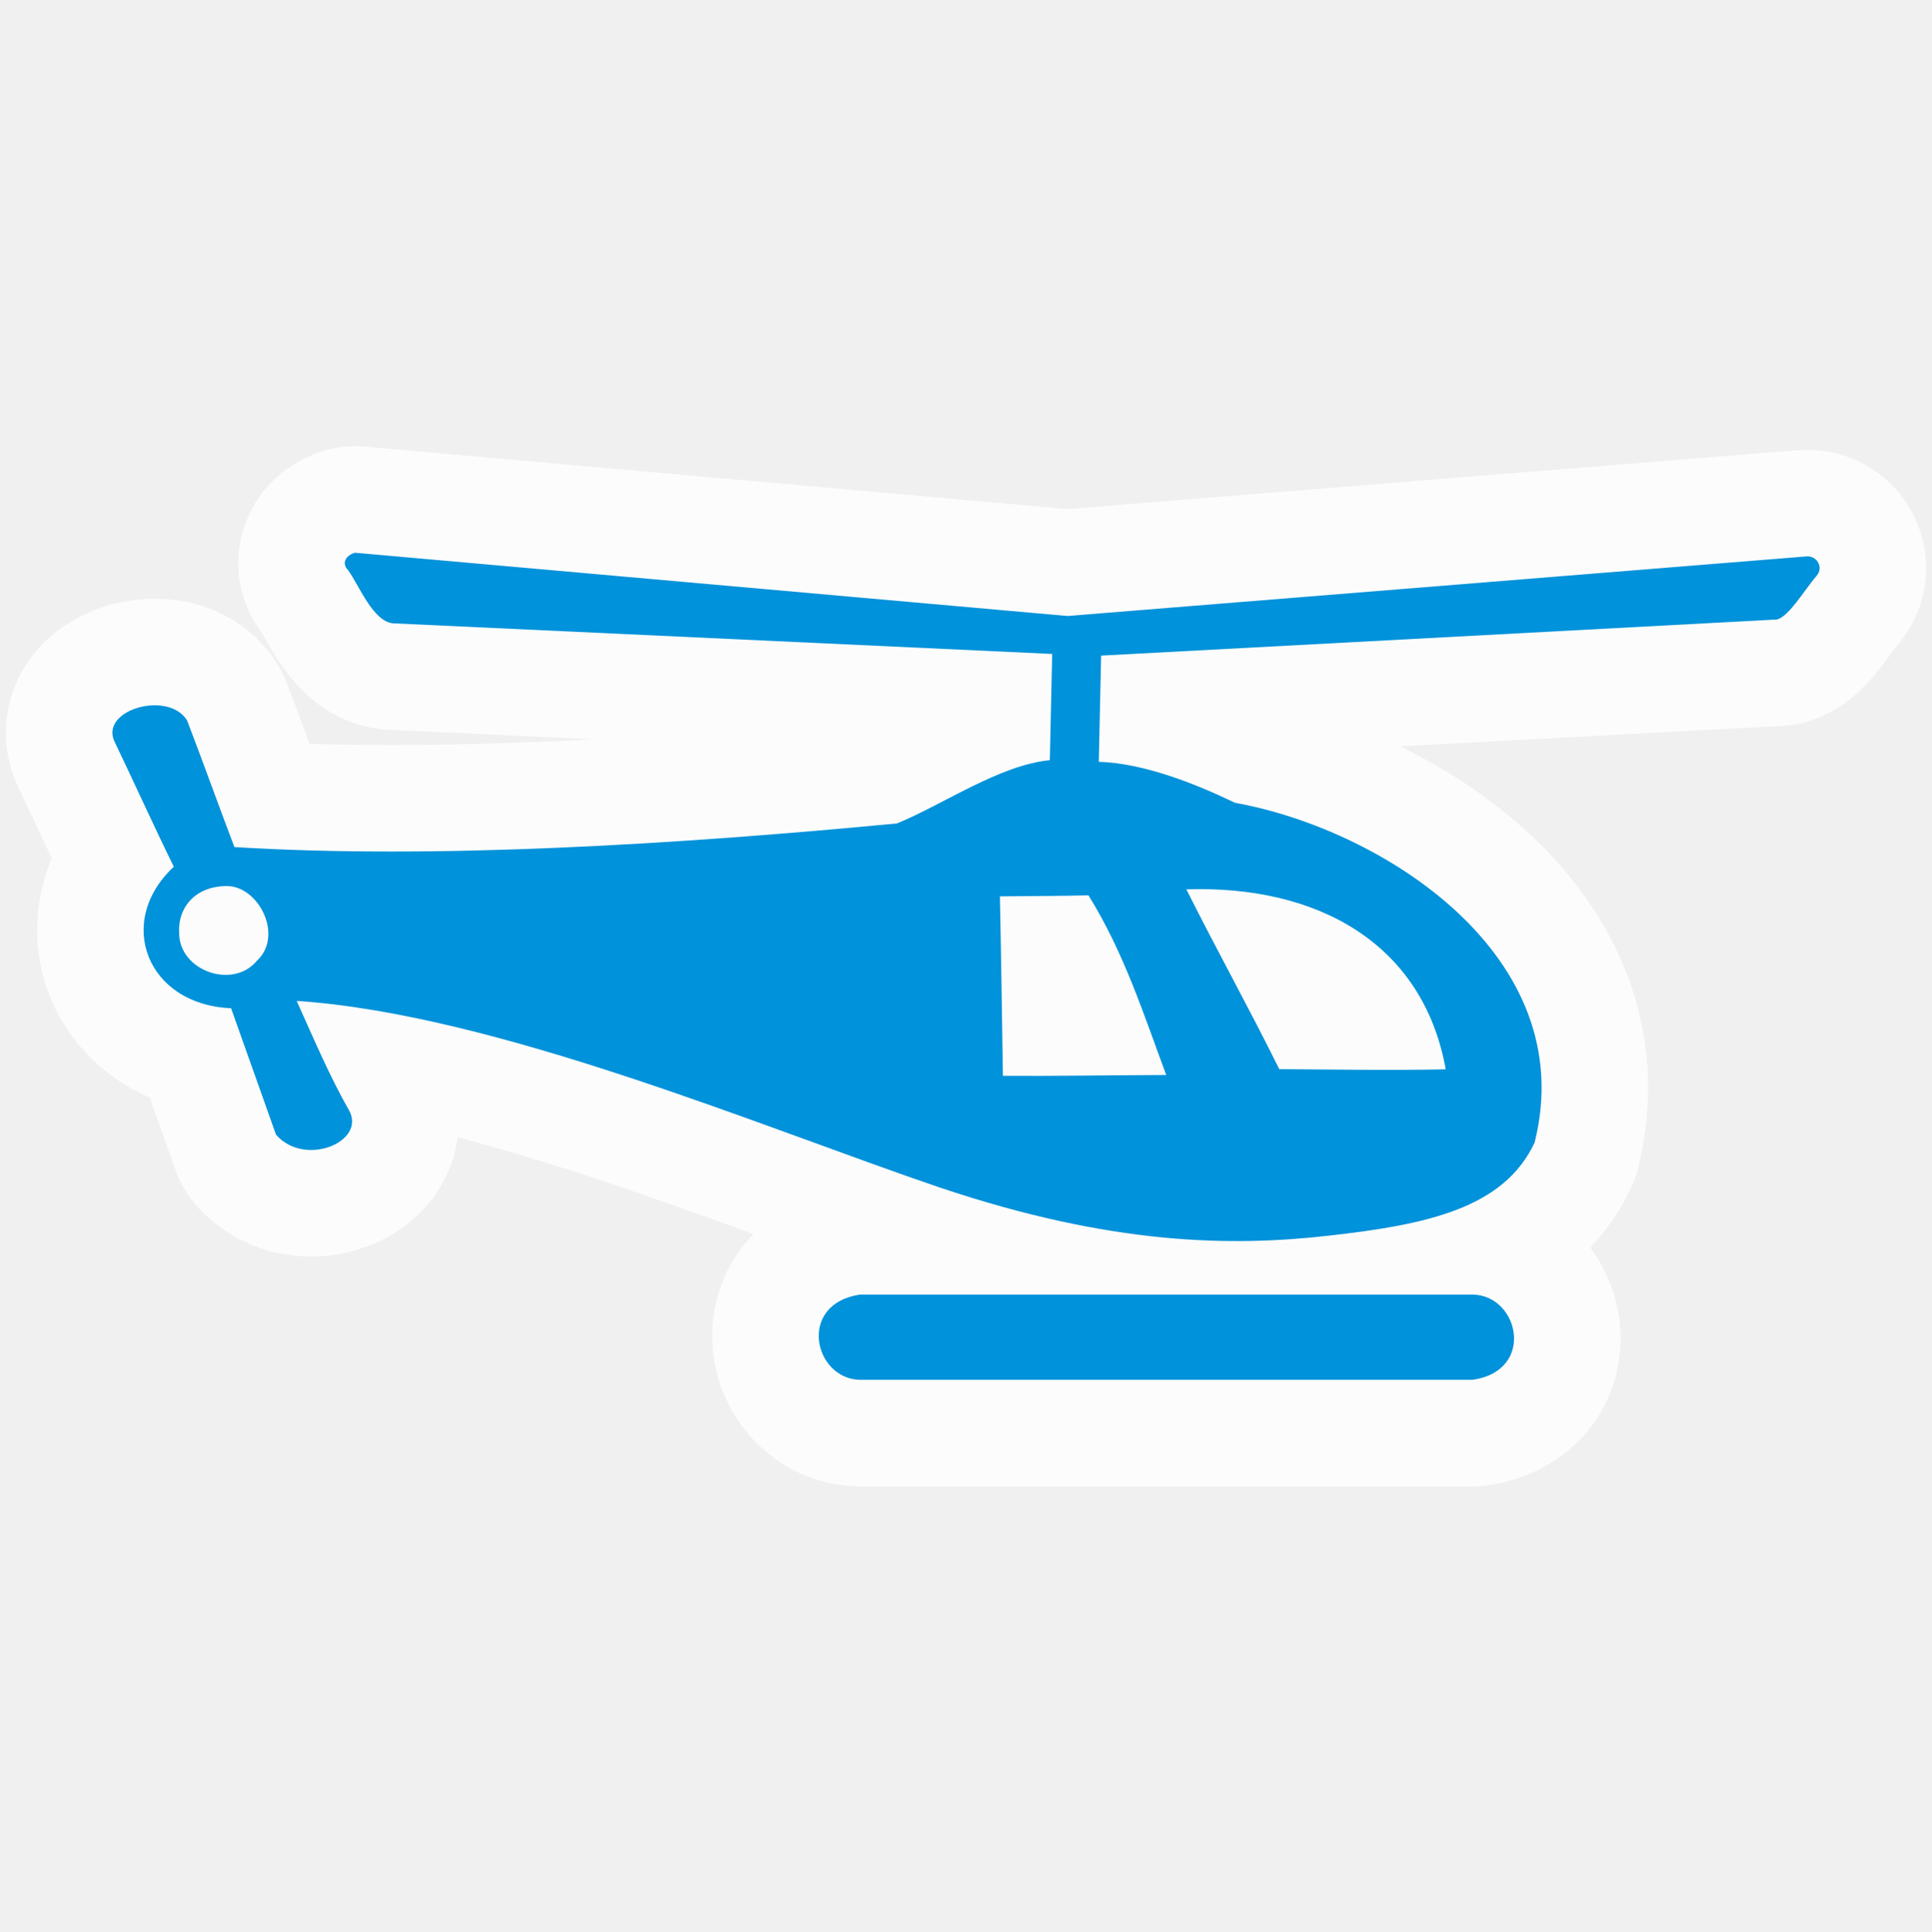
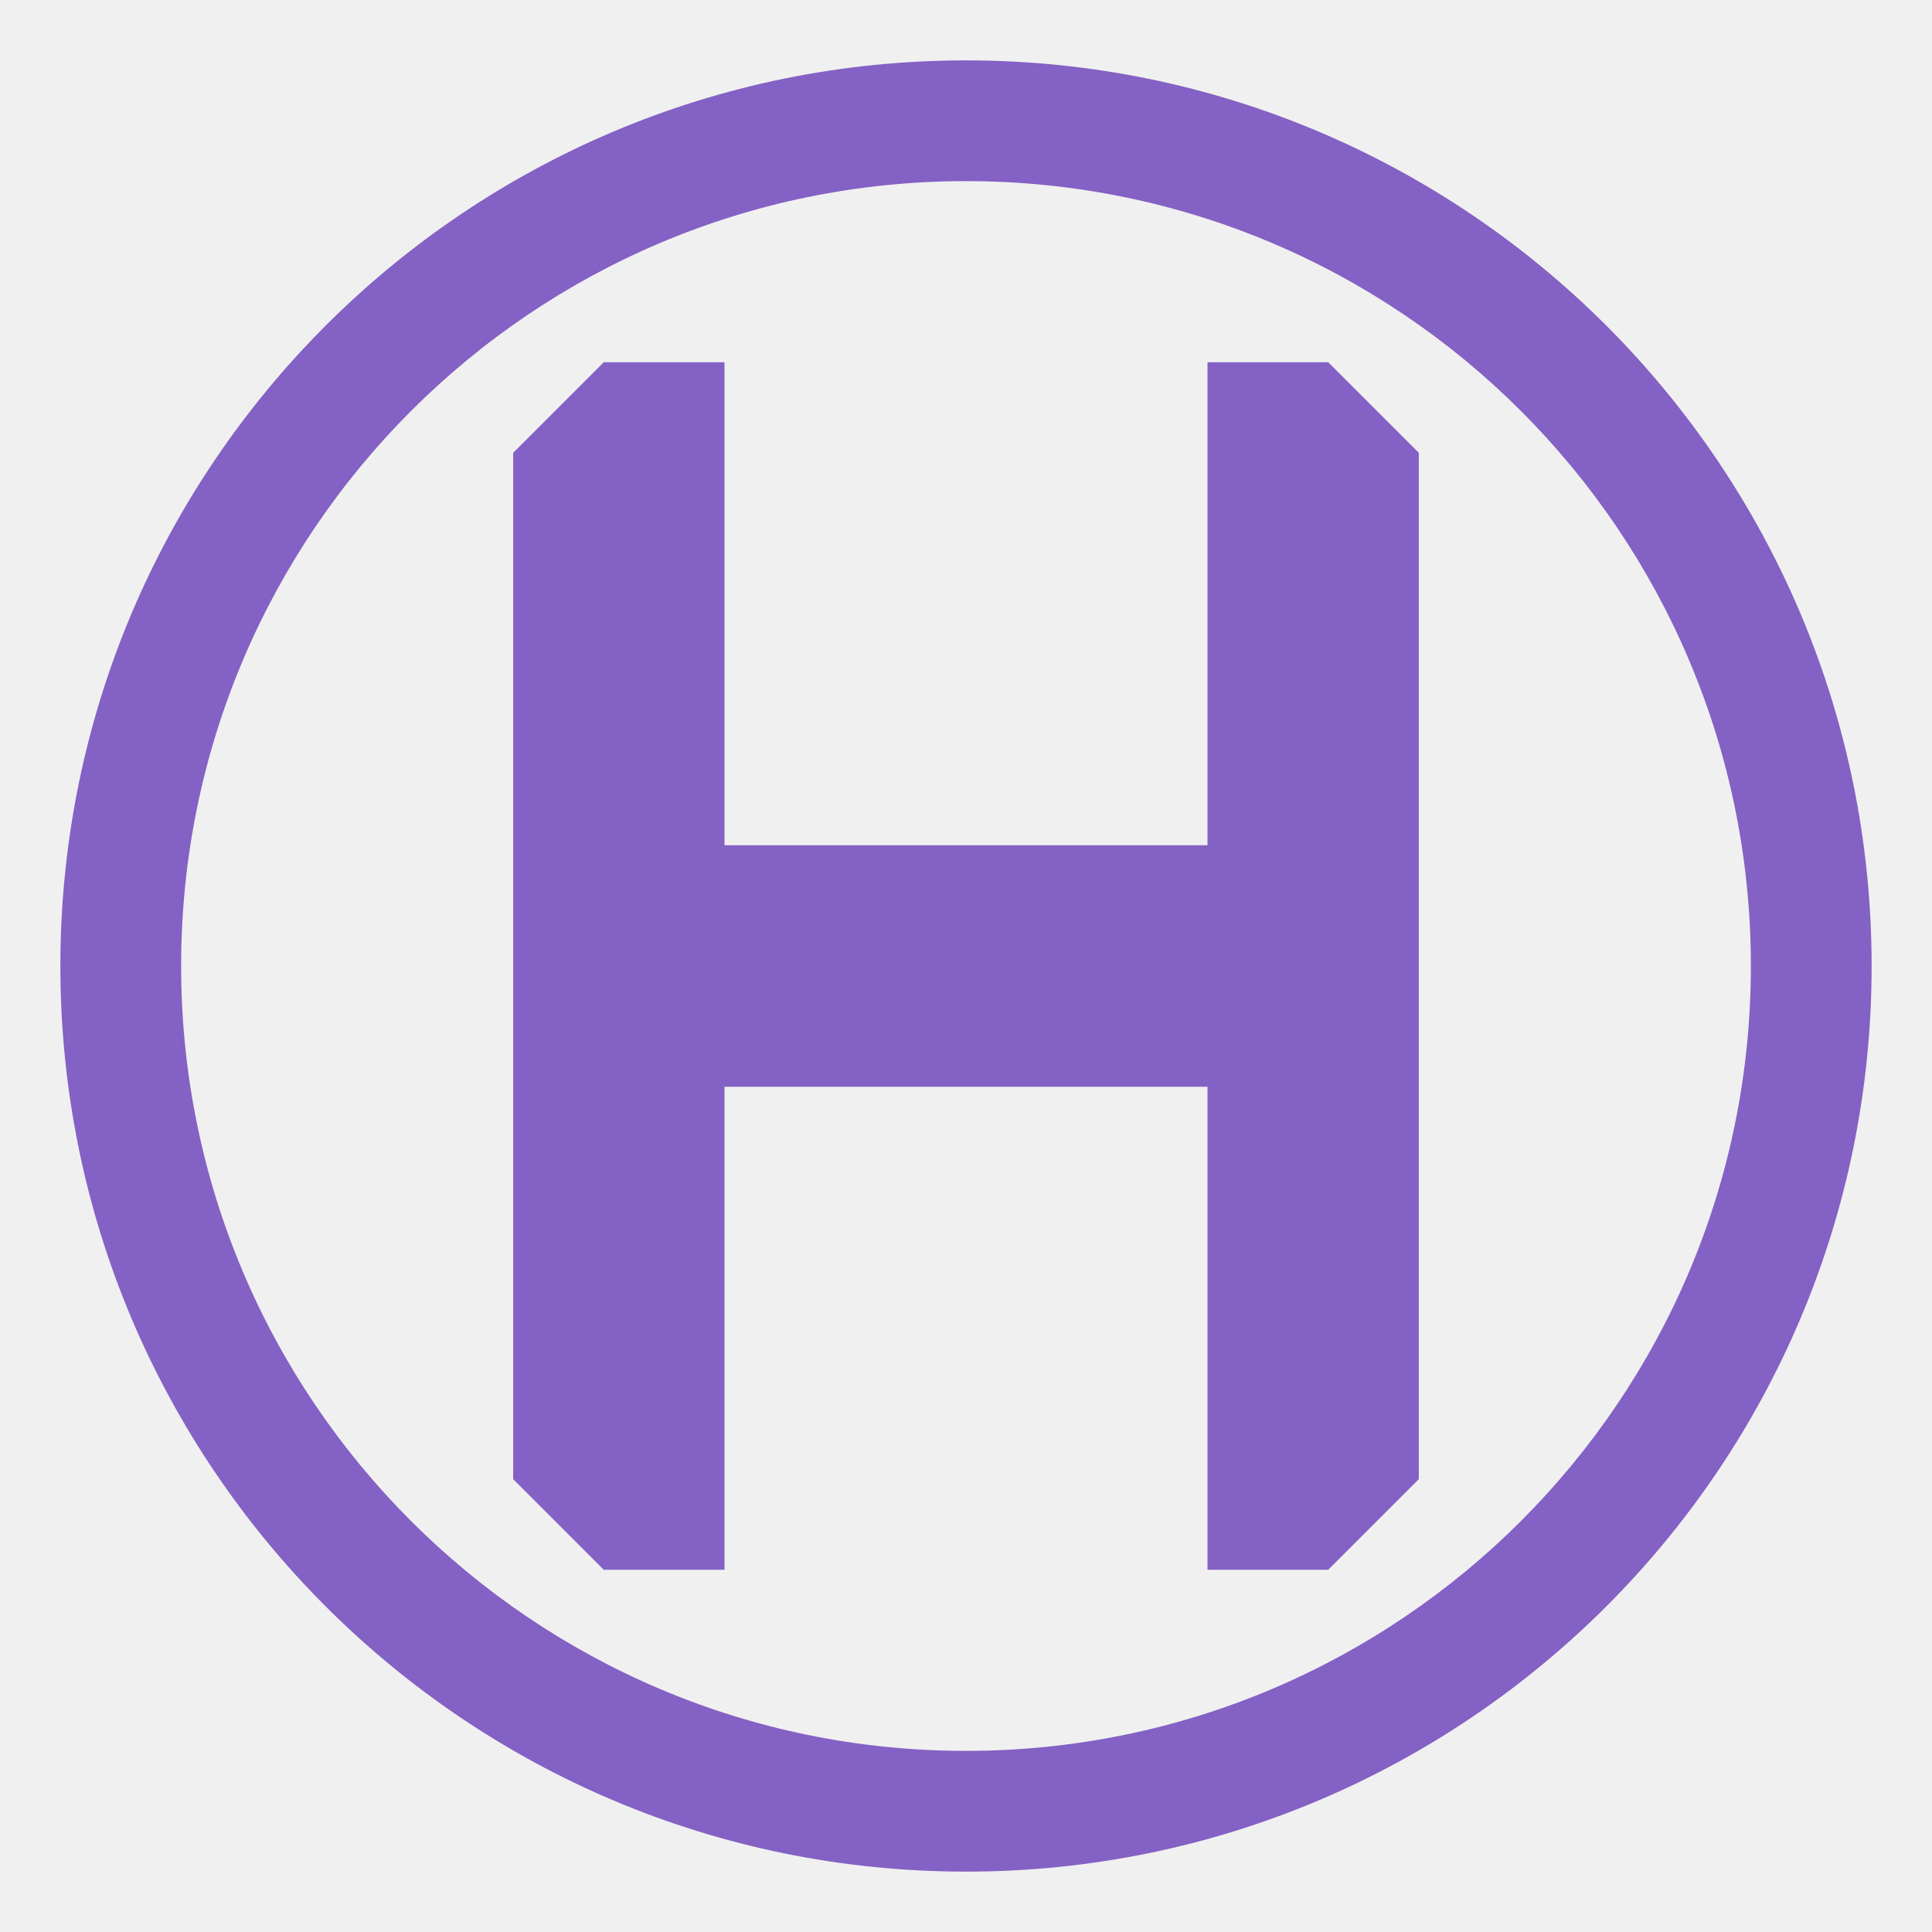
- <svg xmlns="http://www.w3.org/2000/svg" version="1.0" width="580" height="580">
-   <path white-space="normal" isolation="auto" mix-blend-mode="normal" d="m 118,187.2 198,9.2 -0.7,31.9 c -15.2,1.5 -32,13.3 -45.9,19 -66,6.3 -139,10.8 -199,7.1 -4.8,-12.6 -9.4,-25.5 -14.2,-38 -5.4,-9 -25.7,-3.5 -22,5.9 6,12.5 11.9,25.6 18,38 -17.8,16.6 -8,41.5 17.2,42.5 l 13.5,38 c 8.6,9.8 27,2.2 22,-7.2 -5.9,-10.3 -10.7,-21.7 -15.8,-33 60,4 140,38 193,56 52,17.5 88,17.8 117,14.5 29.4,-3.3 52.6,-8.2 61.8,-28 14,-56 -45.6,-94 -90,-102 -11,-5.3 -27,-11.9 -40.9,-12.3 l 0.7,-31.9 202,-10.8 c 3.7,0.6 9,-8.7 12.9,-13.2 2.1,-2.4 0.2,-6 -3,-5.8 l -222,17.9 -214,-19 c -2.8,0.8 -4.1,3.2 -2.05,5.25 3.35,4.65 7.45,15.35 13.45,15.95 z M 53.8,280 c -0.4,-7.2 4.6,-13.8 14.2,-13.9 9.6,-0.1 17.3,14.8 9.2,22.4 -7.4,8.9 -23.6,2.9 -23.4,-8.5 z m 330.4,41.1 c -9.1,-18.4 -18.9,-36 -27.9,-54 39,-1.3 71,15.9 77.9,54.05 -17.3,0.35 -33,0.05 -50,-0.05 z m -83,2 c -0.2,-13.3 -0.6,-40.5 -0.9,-53.9 8.7,-0.1 17.9,-0.1 26.6,-0.3 10.7,17.2 16.6,35.8 23.35,53.95 -15.75,0.05 -34.05,0.35 -49.05,0.25 z m -42.9,65.7 c -19,2.8 -13.9,25.4 0,25.6 l 184,0 c 19,-2.8 13.9,-25.4 0,-25.6 z" id="path4138" solid-color="#000000" opacity="0.8" color-interpolation-filters="linearRGB" filter-gaussianBlur-deviation="0" color="#000000" image-rendering="auto" color-rendering="auto" stroke-width="64" color-interpolation="sRGB" solid-opacity="1" fill="none" stroke-linejoin="round" filter-blend-mode="normal" stroke="#ffffff" shape-rendering="auto" />
-   <path id="path4290" d="m 118,187.2 198,9.2 -0.7,31.9 c -15.2,1.5 -32,13.3 -45.9,19 -66,6.3 -139,10.8 -199,7.1 -4.8,-12.6 -9.4,-25.5 -14.2,-38 -5.4,-9 -25.7,-3.5 -22,5.9 6,12.5 11.9,25.6 18,38 -17.8,16.6 -8,41.5 17.2,42.5 l 13.5,38 c 8.6,9.8 27,2.2 22,-7.2 -5.9,-10.3 -10.7,-21.7 -15.8,-33 60,4 140,38 193,56 52,17.5 88,17.8 117,14.5 29.4,-3.3 52.6,-8.2 61.8,-28 14,-56 -45.6,-94 -90,-102 -11,-5.3 -27,-11.9 -40.9,-12.3 l 0.7,-31.9 202,-10.8 c 3.7,0.6 9,-8.7 12.9,-13.2 2.1,-2.4 0.2,-6 -3,-5.8 l -222,17.9 -214,-19 c -2.8,0.8 -4.1,3.2 -2.05,5.25 3.35,4.65 7.45,15.35 13.45,15.95 z M 53.8,280 c -0.4,-7.2 4.6,-13.8 14.2,-13.9 9.6,-0.1 17.3,14.8 9.2,22.4 -7.4,8.9 -23.6,2.9 -23.4,-8.5 z m 330.4,41.1 c -9.1,-18.4 -18.9,-36 -27.9,-54 39,-1.3 71,15.9 77.9,54.05 -17.3,0.35 -33,0.05 -50,-0.05 z m -83,2 c -0.2,-13.3 -0.6,-40.5 -0.9,-53.9 8.7,-0.1 17.9,-0.1 26.6,-0.3 10.7,17.2 16.6,35.8 23.35,53.95 -15.75,0.05 -34.05,0.35 -49.05,0.25 z m -42.9,65.7 c -19,2.8 -13.9,25.4 0,25.6 l 184,0 c 19,-2.8 13.9,-25.4 0,-25.6 z" mix-blend-mode="normal" isolation="auto" white-space="normal" fill="#0092da" color-rendering="auto" solid-opacity="1" color-interpolation-filters="linearRGB" shape-rendering="auto" image-rendering="auto" color-interpolation="sRGB" color="#000000" solid-color="#000000" />
+ <svg xmlns="http://www.w3.org/2000/svg" width="16" height="16" viewBox="0 0 16 16">
+   <path fill-rule="evenodd" d="M 8 0.5 C 3.858 0.5 0.5 3.858 0.5 8 C 0.5 12.142 3.858 15.5 8 15.5 C 12.142 15.5 15.5 12.142 15.5 8 C 15.5 3.858 12.142 0.5 8 0.5 z M 8 1.5 C 11.59 1.5 14.5 4.41 14.5 8 C 14.5 11.59 11.59 14.5 8 14.5 C 4.41 14.5 1.5 11.59 1.5 8 C 1.5 4.41 4.41 1.5 8 1.5 z M 5 3 L 4.25 3.75 L 4.25 12.25 C 4.25 12.25 5 13 5 13 L 6 13 L 6 9 L 10 9 L 10 13 L 11 13 L 11.75 12.25 L 11.75 3.75 L 11 3 L 10 3 L 10 7 L 6 7 L 6 3 L 5 3 z" style="fill:#8461c4" />
</svg>
